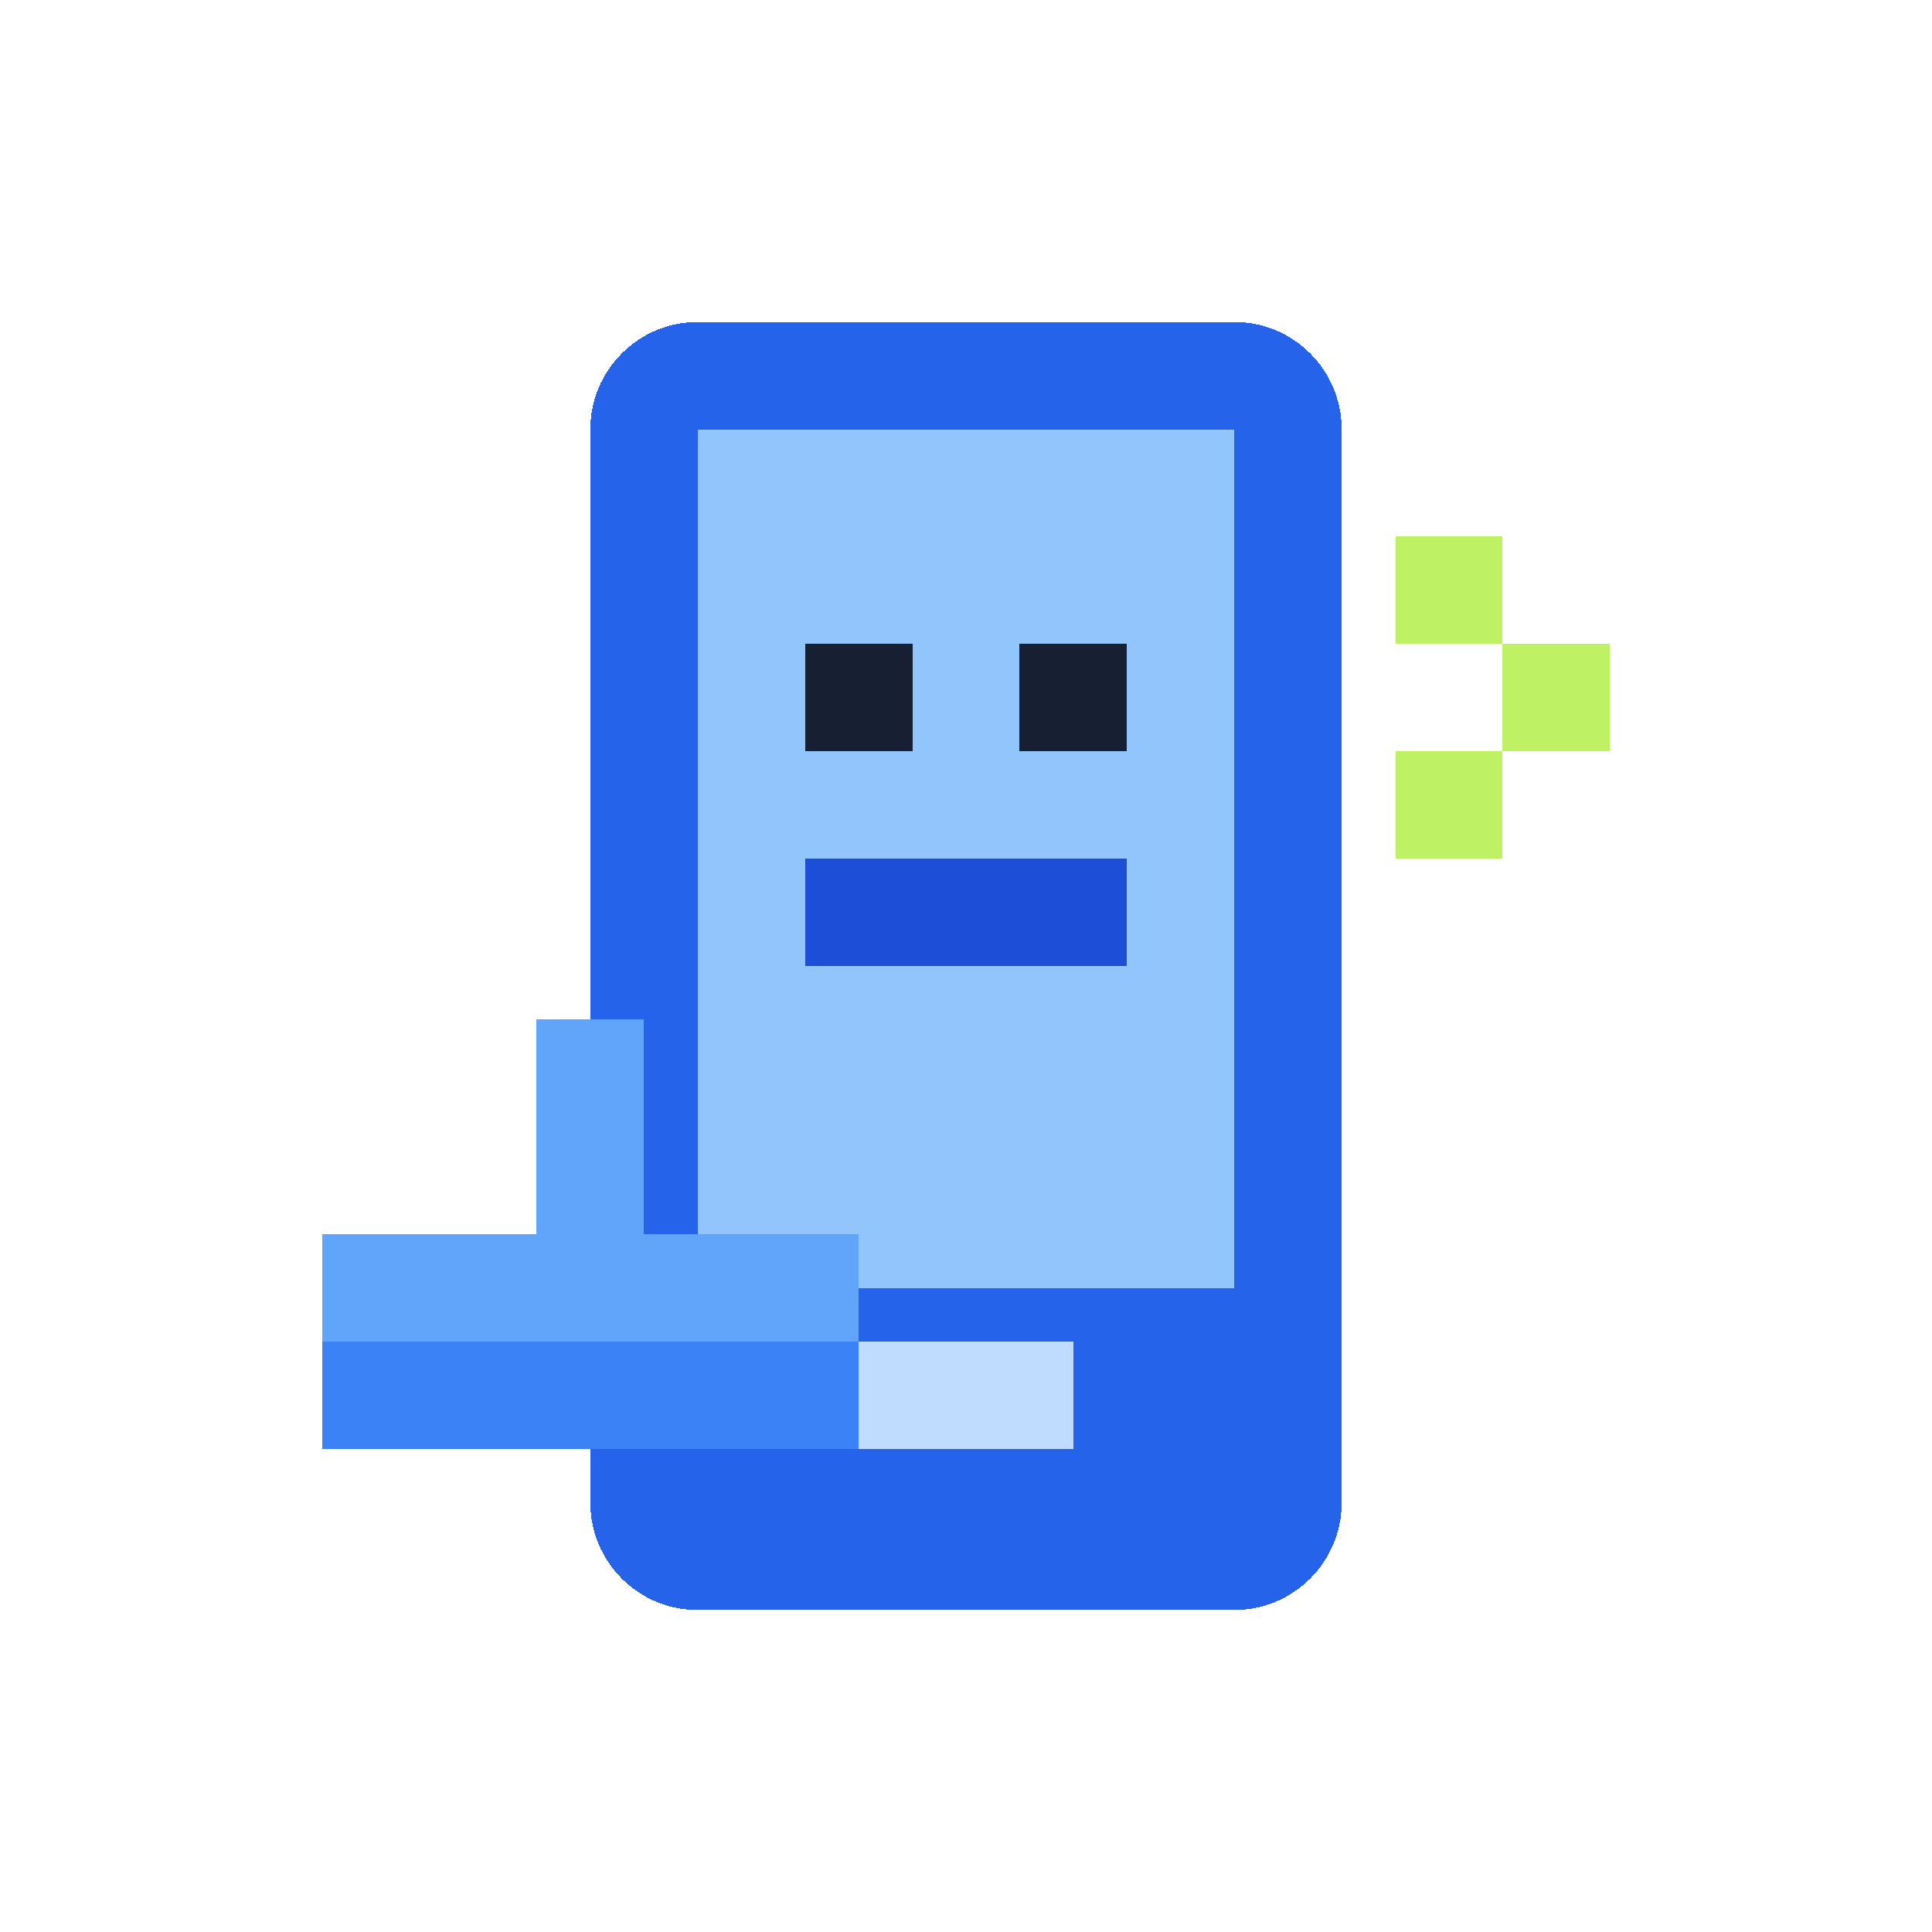
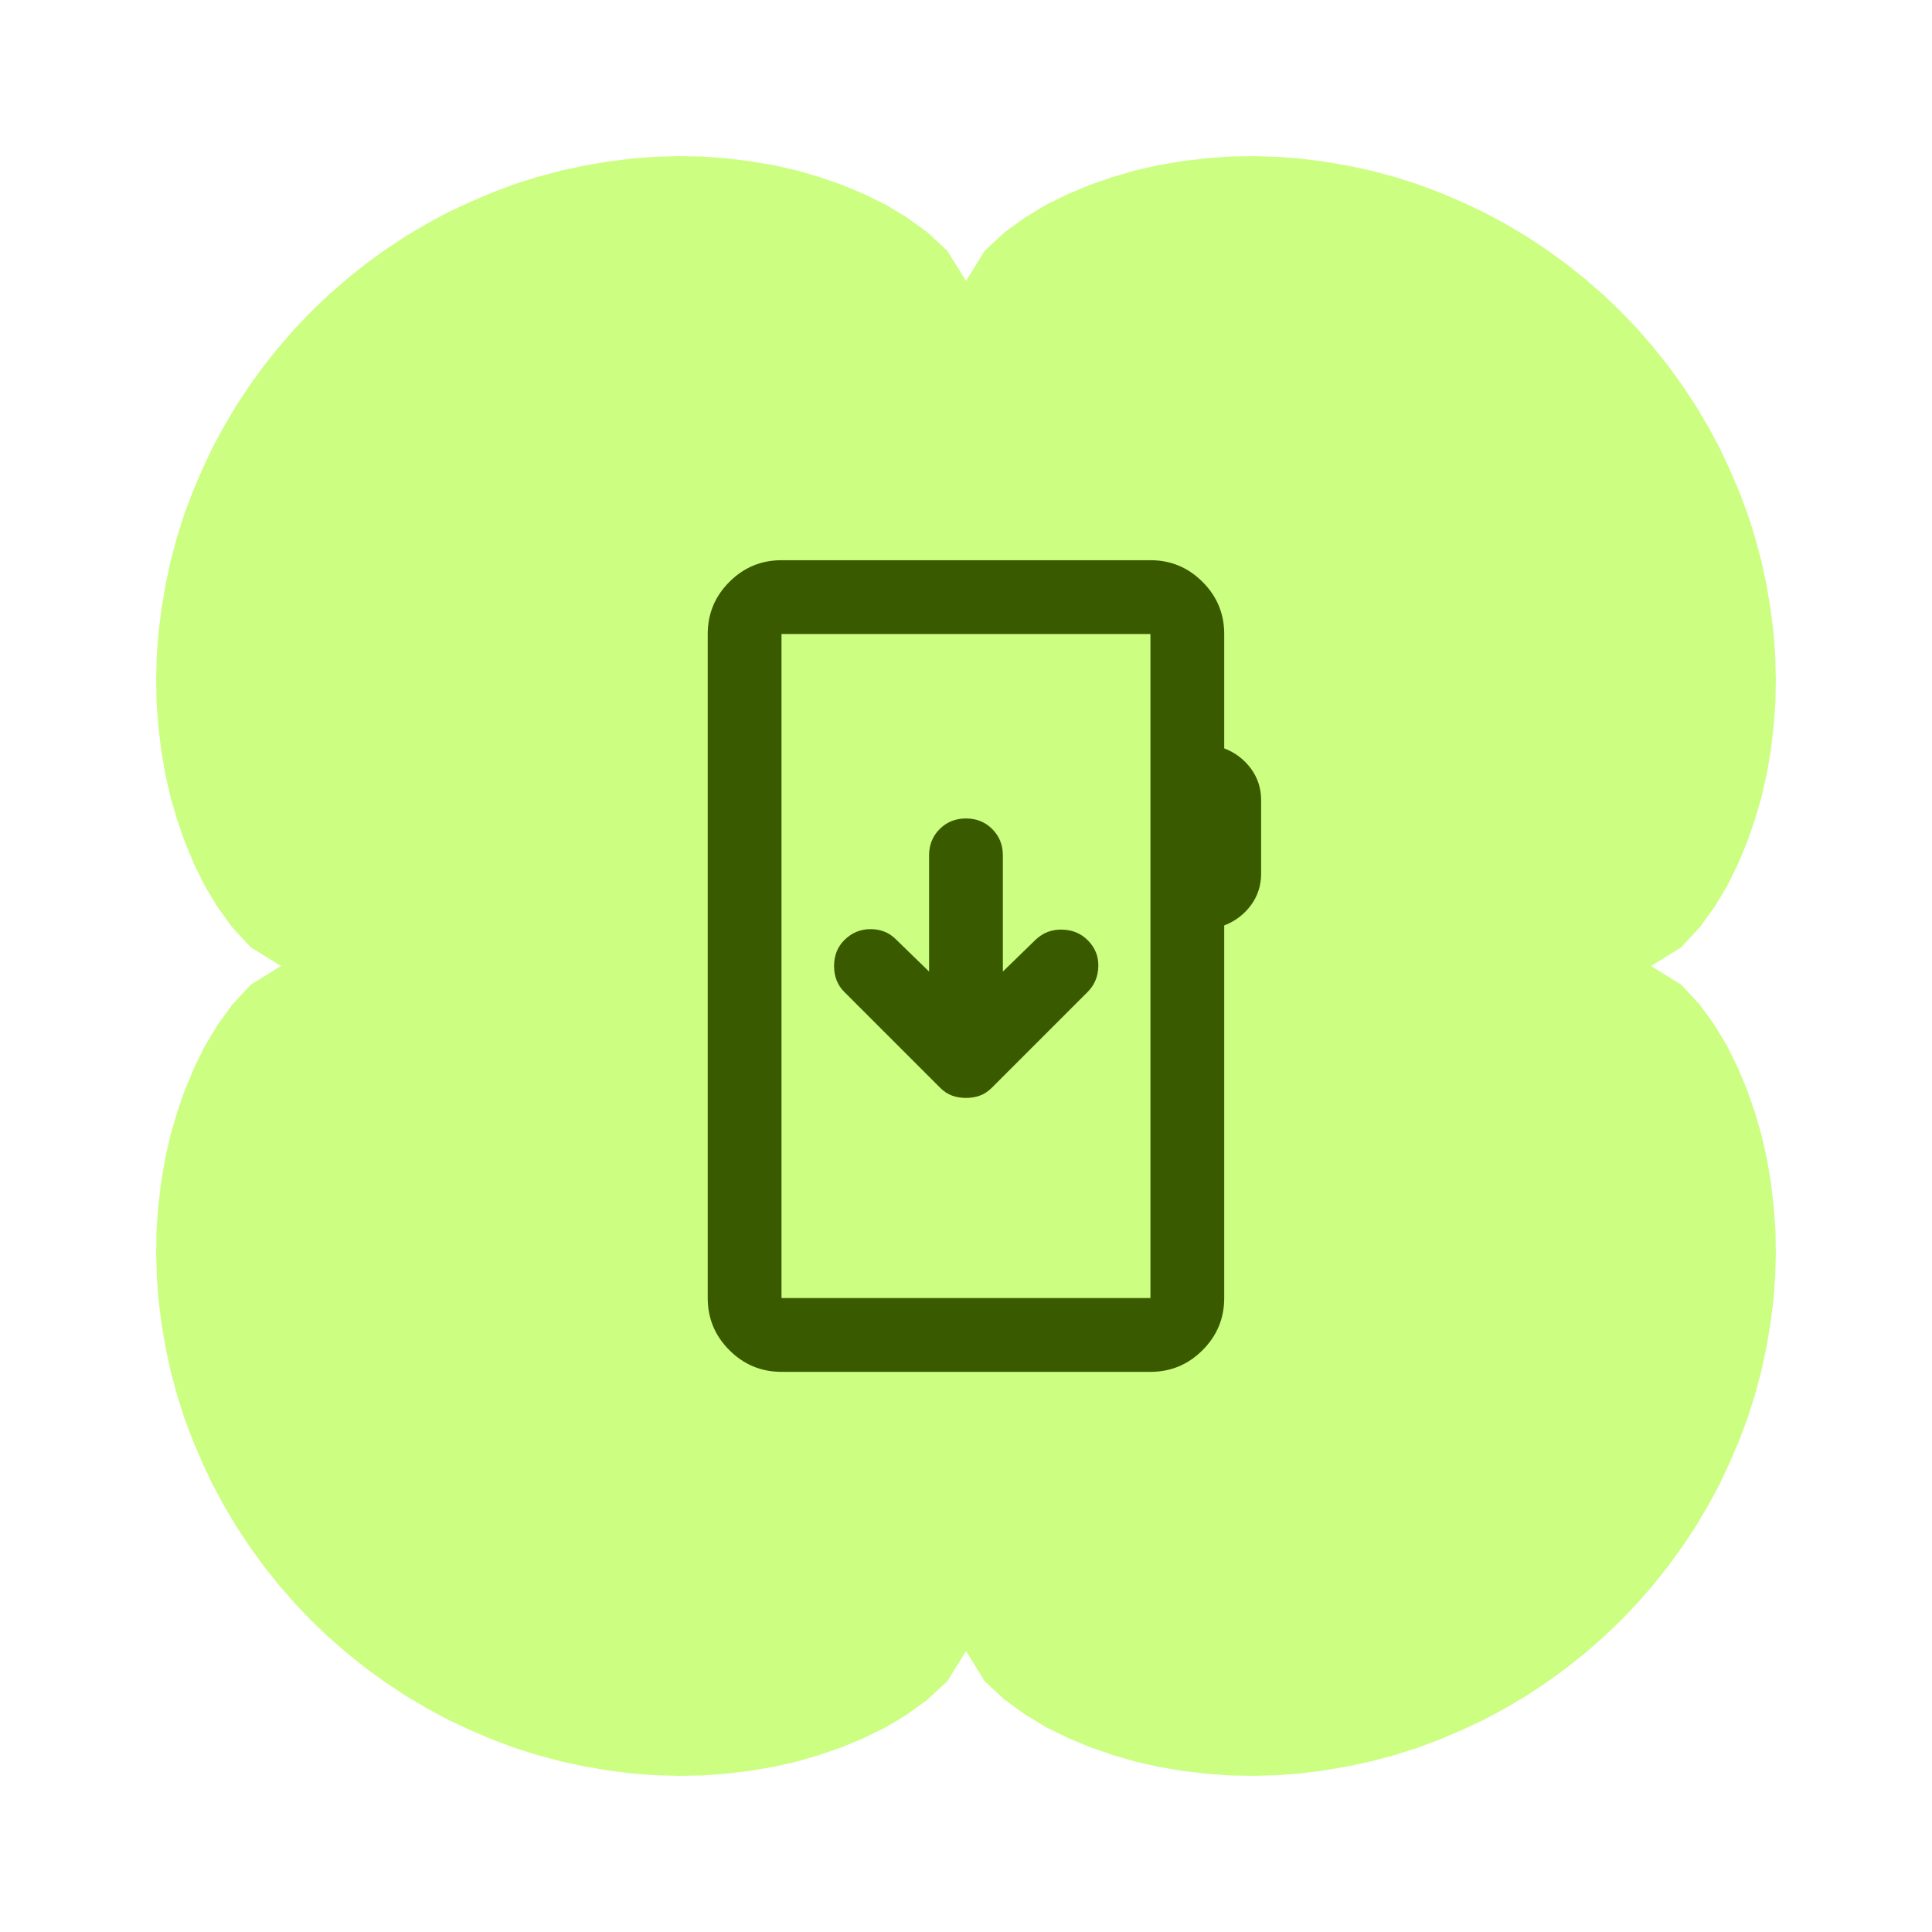
- <svg xmlns="http://www.w3.org/2000/svg" width="72" height="72" viewBox="0 0 72 72" fill="none" shape-rendering="crispEdges">
-   <rect x="22" y="12" width="28" height="48" rx="4" fill="#2563EB" />
-   <rect x="26" y="16" width="20" height="32" fill="#93C5FD" />
-   <rect x="30" y="24" width="4" height="4" fill="#172033" />
-   <rect x="38" y="24" width="4" height="4" fill="#172033" />
-   <rect x="30" y="32" width="12" height="4" fill="#1D4ED8" />
-   <rect x="32" y="50" width="8" height="4" fill="#BFDBFE" />
-   <rect x="52" y="20" width="4" height="4" fill="#BEF264" />
-   <rect x="56" y="24" width="4" height="4" fill="#BEF264" />
-   <rect x="52" y="28" width="4" height="4" fill="#BEF264" />
-   <rect x="12" y="46" width="20" height="4" fill="#60A5FA" />
-   <rect x="20" y="38" width="4" height="8" fill="#60A5FA" />
-   <rect x="12" y="50" width="20" height="4" fill="#3B82F6" />
+ <svg xmlns="http://www.w3.org/2000/svg" width="96" height="96" viewBox="0 0 96 96">
+   <path d="M80.53,80.53 L79.66,81.36 L78.75,82.15 L77.81,82.90 L76.83,83.61 L75.83,84.27 L74.80,84.88 L73.74,85.45 L72.65,85.96 L71.55,86.43 L70.43,86.85 L69.29,87.21 L68.13,87.52 L66.97,87.77 L65.80,87.97 L64.62,88.12 L63.43,88.21 L62.25,88.24 L61.07,88.22 L59.89,88.13 L58.72,87.99 L57.55,87.79 L56.40,87.53 L55.27,87.20 L54.15,86.81 L53.05,86.35 L51.97,85.82 L50.93,85.19 L49.91,84.45 L48.93,83.54 L48.00,82.04 L47.07,83.54 L46.09,84.45 L45.07,85.19 L44.03,85.82 L42.95,86.35 L41.85,86.81 L40.73,87.20 L39.60,87.53 L38.45,87.79 L37.28,87.99 L36.11,88.13 L34.93,88.22 L33.75,88.24 L32.57,88.21 L31.38,88.12 L30.20,87.97 L29.03,87.77 L27.87,87.52 L26.71,87.21 L25.57,86.85 L24.45,86.43 L23.35,85.96 L22.26,85.45 L21.20,84.88 L20.17,84.27 L19.17,83.61 L18.19,82.90 L17.25,82.15 L16.34,81.36 L15.47,80.53 L14.64,79.66 L13.85,78.75 L13.10,77.81 L12.39,76.83 L11.73,75.83 L11.12,74.80 L10.55,73.74 L10.04,72.65 L9.57,71.55 L9.15,70.43 L8.79,69.29 L8.48,68.13 L8.23,66.97 L8.03,65.80 L7.88,64.62 L7.79,63.43 L7.76,62.25 L7.78,61.07 L7.87,59.89 L8.01,58.72 L8.21,57.55 L8.47,56.40 L8.80,55.27 L9.19,54.15 L9.65,53.05 L10.18,51.97 L10.81,50.93 L11.55,49.91 L12.46,48.93 L13.96,48.00 L12.46,47.07 L11.55,46.09 L10.81,45.07 L10.18,44.03 L9.65,42.95 L9.19,41.85 L8.80,40.73 L8.47,39.60 L8.21,38.45 L8.01,37.28 L7.87,36.11 L7.78,34.93 L7.76,33.75 L7.79,32.57 L7.88,31.38 L8.03,30.20 L8.23,29.03 L8.48,27.87 L8.79,26.71 L9.15,25.57 L9.57,24.45 L10.04,23.35 L10.55,22.26 L11.12,21.20 L11.73,20.17 L12.39,19.17 L13.10,18.19 L13.85,17.25 L14.64,16.34 L15.47,15.47 L16.34,14.64 L17.25,13.85 L18.19,13.10 L19.17,12.39 L20.17,11.73 L21.20,11.12 L22.26,10.55 L23.35,10.04 L24.45,9.57 L25.57,9.15 L26.71,8.79 L27.87,8.48 L29.03,8.23 L30.20,8.03 L31.38,7.88 L32.57,7.79 L33.75,7.76 L34.93,7.78 L36.11,7.87 L37.28,8.01 L38.45,8.21 L39.60,8.47 L40.73,8.80 L41.85,9.19 L42.95,9.65 L44.03,10.18 L45.07,10.81 L46.09,11.55 L47.07,12.46 L48.00,13.96 L48.93,12.46 L49.91,11.55 L50.93,10.81 L51.97,10.18 L53.05,9.65 L54.15,9.19 L55.27,8.80 L56.40,8.47 L57.55,8.21 L58.72,8.01 L59.89,7.87 L61.07,7.78 L62.25,7.76 L63.43,7.79 L64.62,7.88 L65.80,8.03 L66.97,8.23 L68.13,8.48 L69.29,8.79 L70.43,9.15 L71.55,9.57 L72.65,10.04 L73.74,10.55 L74.80,11.12 L75.83,11.73 L76.83,12.39 L77.81,13.10 L78.75,13.85 L79.66,14.64 L80.53,15.47 L81.36,16.34 L82.15,17.25 L82.90,18.19 L83.61,19.17 L84.27,20.17 L84.88,21.20 L85.45,22.26 L85.96,23.35 L86.43,24.45 L86.85,25.57 L87.21,26.71 L87.52,27.87 L87.77,29.03 L87.97,30.20 L88.12,31.38 L88.21,32.57 L88.24,33.75 L88.22,34.93 L88.13,36.11 L87.99,37.28 L87.79,38.45 L87.53,39.60 L87.20,40.73 L86.81,41.85 L86.35,42.95 L85.82,44.03 L85.19,45.07 L84.45,46.09 L83.54,47.07 L82.04,48.00 L83.54,48.93 L84.45,49.91 L85.19,50.93 L85.82,51.97 L86.35,53.05 L86.81,54.15 L87.20,55.27 L87.53,56.40 L87.79,57.55 L87.99,58.72 L88.13,59.89 L88.22,61.07 L88.24,62.25 L88.21,63.43 L88.12,64.62 L87.97,65.80 L87.77,66.97 L87.52,68.13 L87.21,69.29 L86.85,70.43 L86.43,71.55 L85.96,72.65 L85.45,73.74 L84.88,74.80 L84.27,75.83 L83.61,76.83 L82.90,77.81 L82.15,78.75 L81.36,79.66 Z" fill="#CCFE82" />
+   <path transform="translate(26.00,70.00) scale(0.04583)" d="M280-40q-33 0-56.5-23.5T200-120v-720q0-33 23.5-56.5T280-920h400q33 0 56.5 23.5T760-840v124q18 7 29 22t11 34v80q0 19-11 34t-29 22v404q0 33-23.5 56.5T680-40H280Zm0-80h400v-720H280v720Zm0 0v-720 720Zm215-219.5q7-2.5 13-8.5l104-104q11-11 11.5-27.5T612-508q-11-11-27.5-11.5T556-509l-36 35v-126q0-17-11.5-28.5T480-640q-17 0-28.5 11.5T440-600v126l-36-35q-11-11-27.5-11T348-508q-11 11-11 28t11 28l104 104q6 6 13 8.5t15 2.5q8 0 15-2.5Z" fill="#3A5A00" />
</svg>
